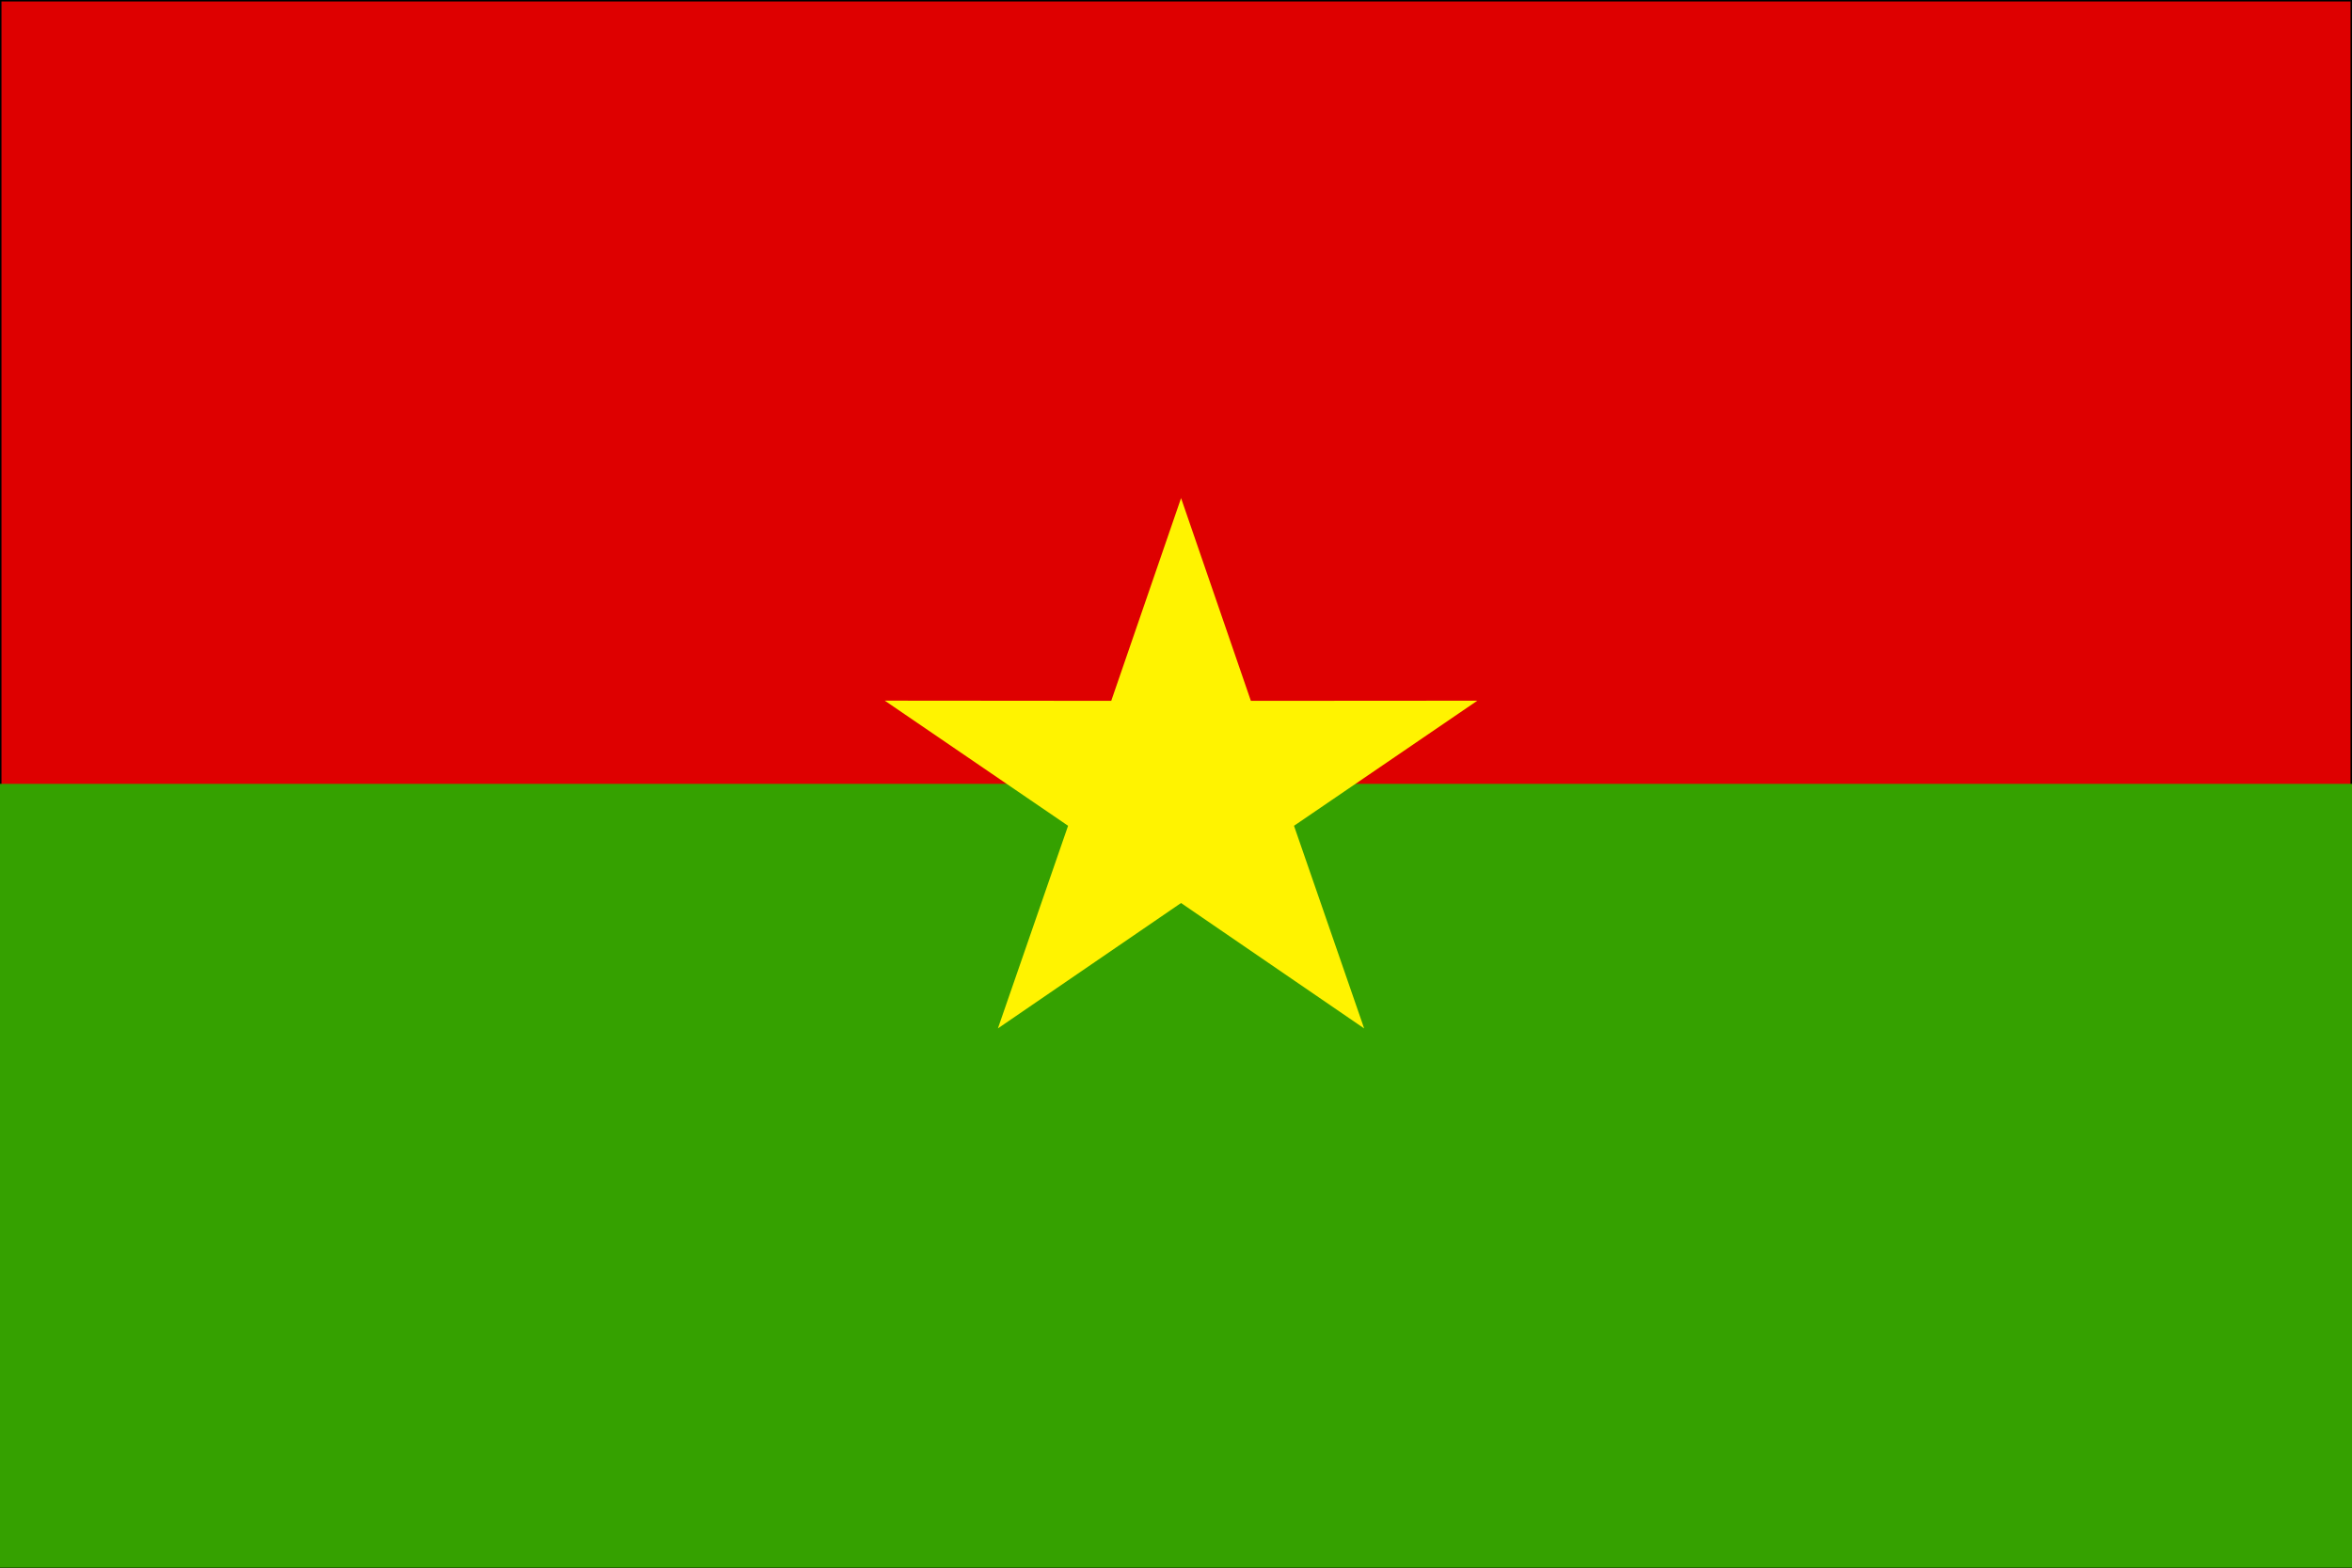
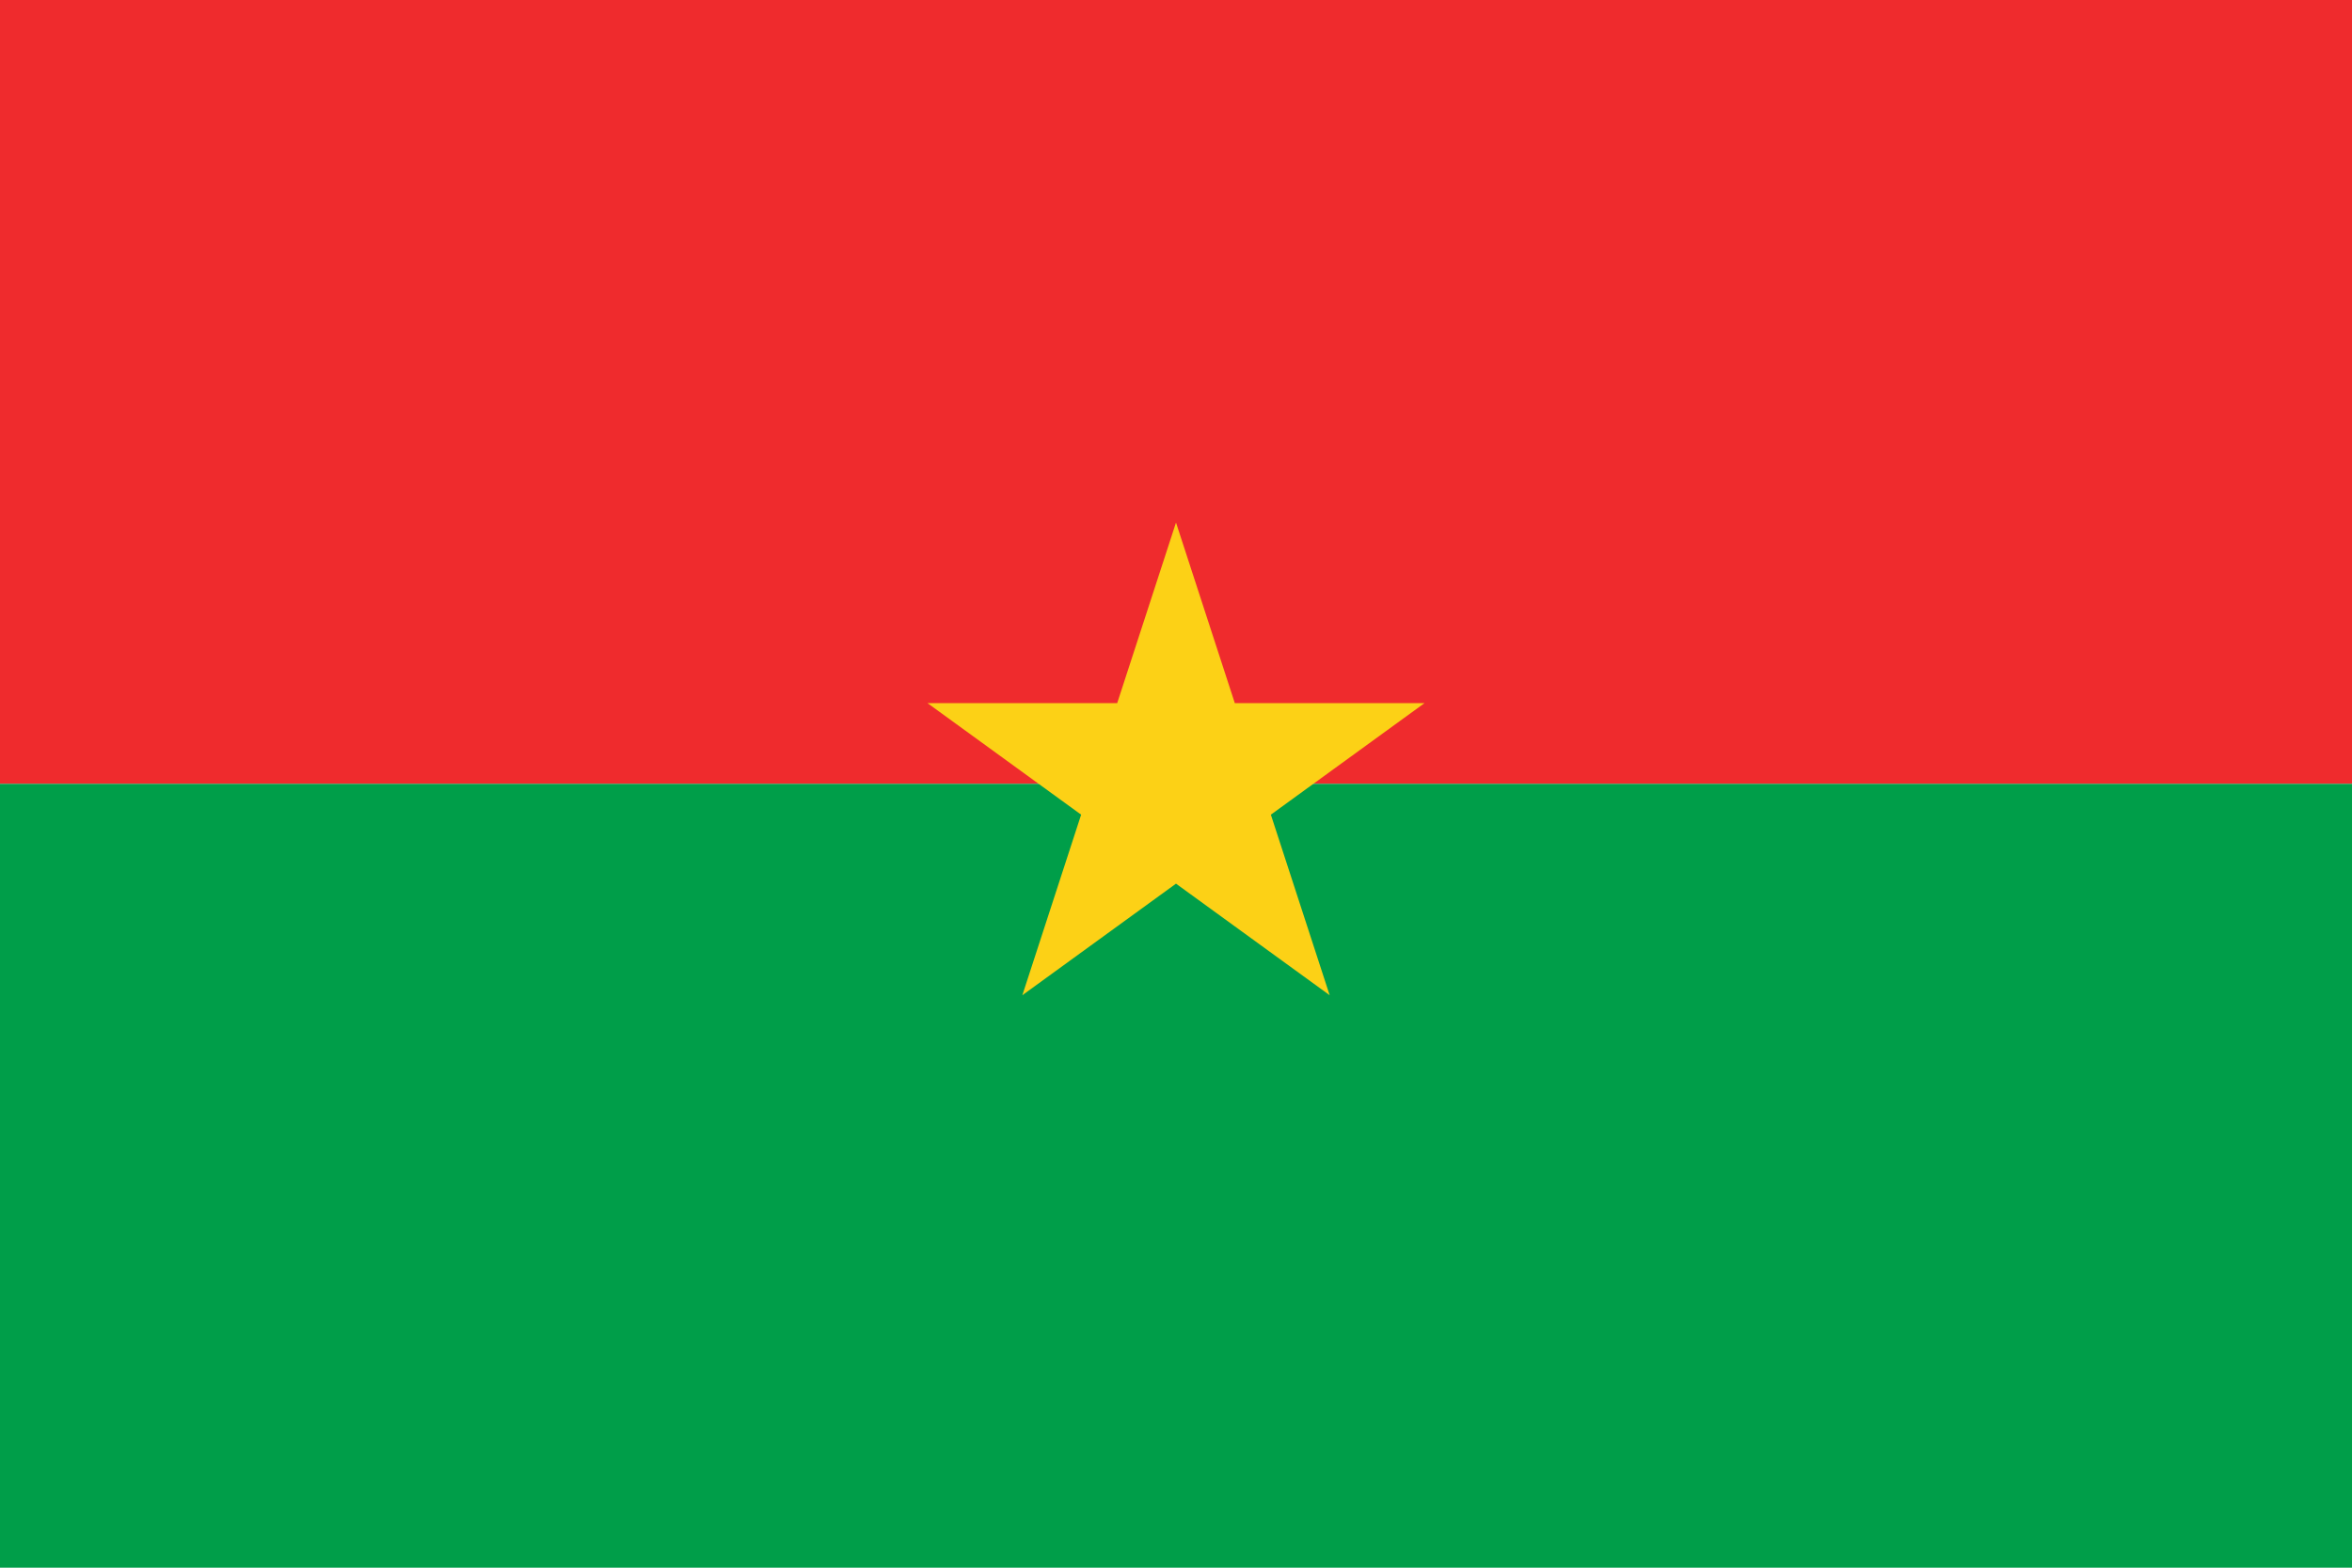
- <svg xmlns="http://www.w3.org/2000/svg" height="708.661" id="svg378" version="1" width="1062.99" x="0" y="0">
-   <defs id="defs380" />
-   <rect height="708.661" id="rect149" style="font-size:12;fill:#de0000;fill-rule:evenodd;stroke-width:1pt;stroke:#000000;stroke-opacity:1;fill-opacity:1;" transform="scale(-1,-1)" width="1062.99" x="-1062.99" y="-708.661" />
-   <rect height="354.331" id="rect148" style="font-size:12;fill:#35a100;fill-rule:evenodd;stroke-width:1pt;fill-opacity:1;" transform="scale(-1,-1)" width="1062.99" x="-1062.99" y="-708.661" />
-   <polygon id="polygon136" points="591.041,433.161 533.774,391.476 476.501,433.151 498.449,365.806 441.115,324.214 511.946,324.278 533.785,256.897 555.613,324.281 626.445,324.23 569.104,365.812 591.041,433.161 " style="font-size:12;fill:#fff300;fill-rule:evenodd;stroke-width:1pt;" transform="matrix(1.445156,0,0,1.36004,-237.6153,-124.2243)" />
+ <svg xmlns="http://www.w3.org/2000/svg" width="450" height="300" id="Flag of Burkina Faso" version="1.1">
+   <rect width="450" height="150" fill="#ef2b2d" id="Red field" />
+   <rect width="450" height="150" y="150" fill="#009e49" id="Green field" />
+   <polygon id="Yellow star" transform="translate(225,150) scale(50)" fill="#fcd116" points="0,-1    0.225,-0.309    0.951,-0.309    0.363,0.118    0.588,0.809    0,0.382    -0.588,0.809    -0.363,0.118    -0.951,-0.309    -0.225,-0.309" />
</svg>
